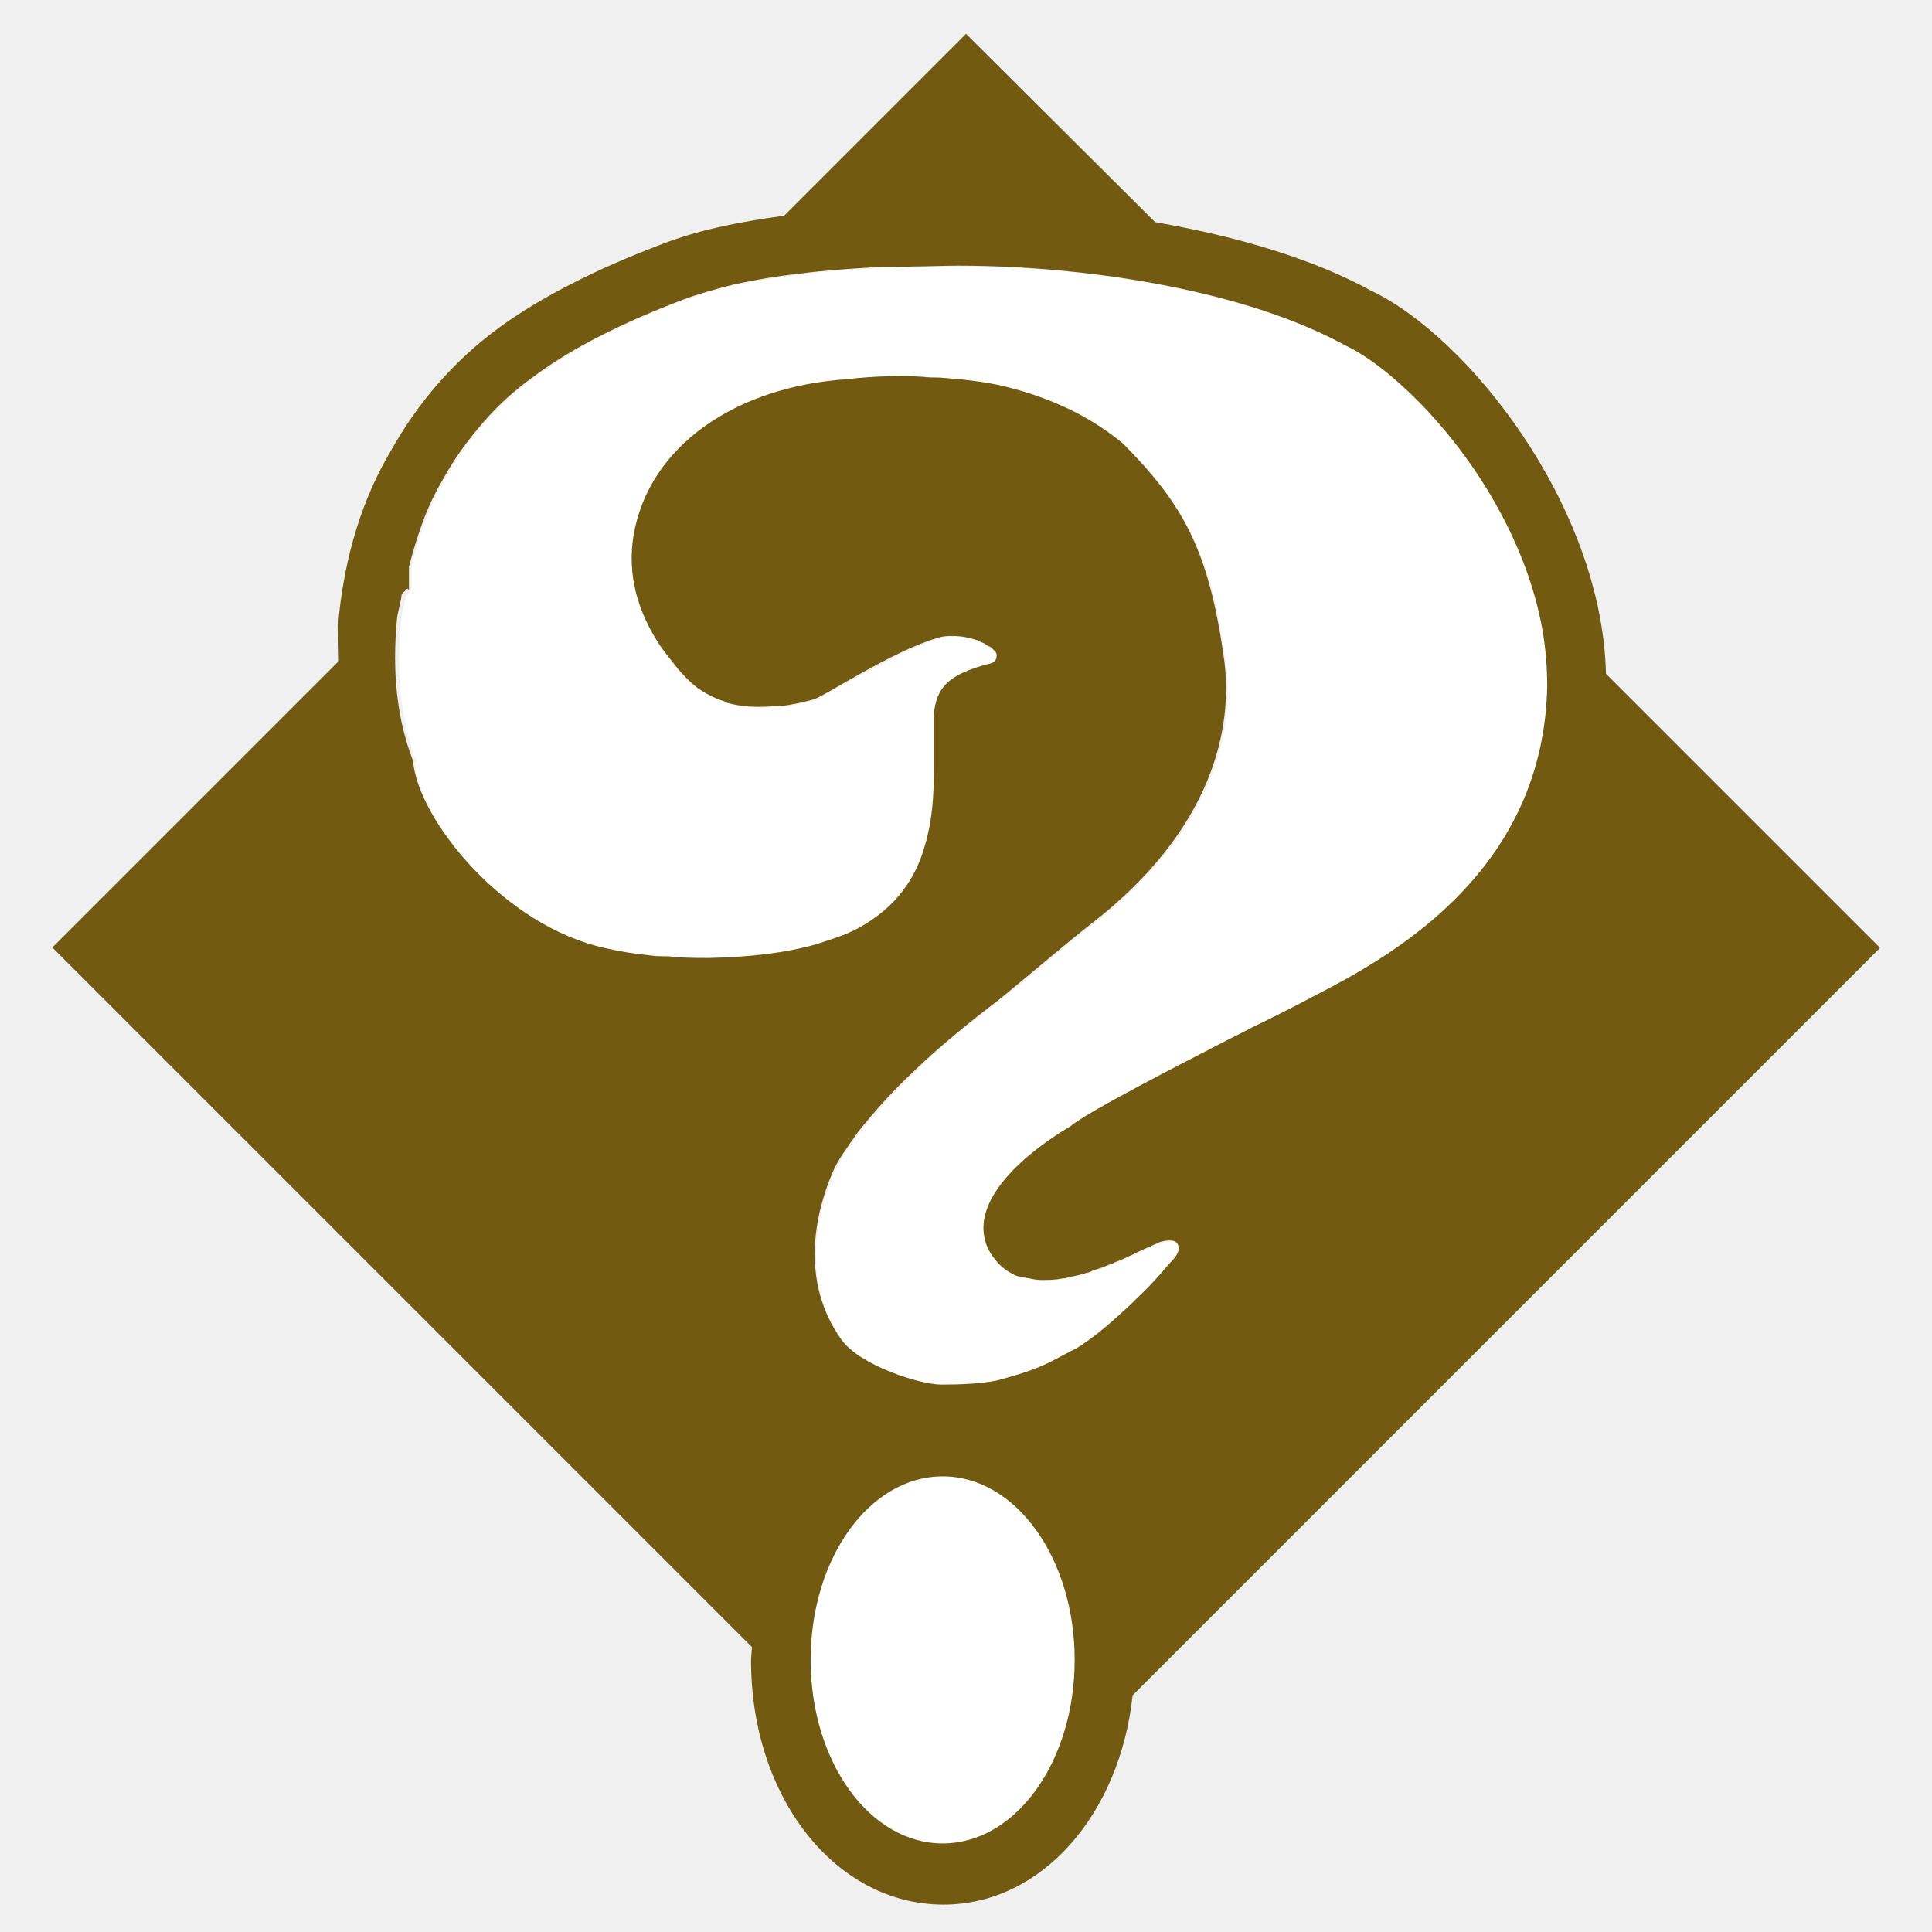
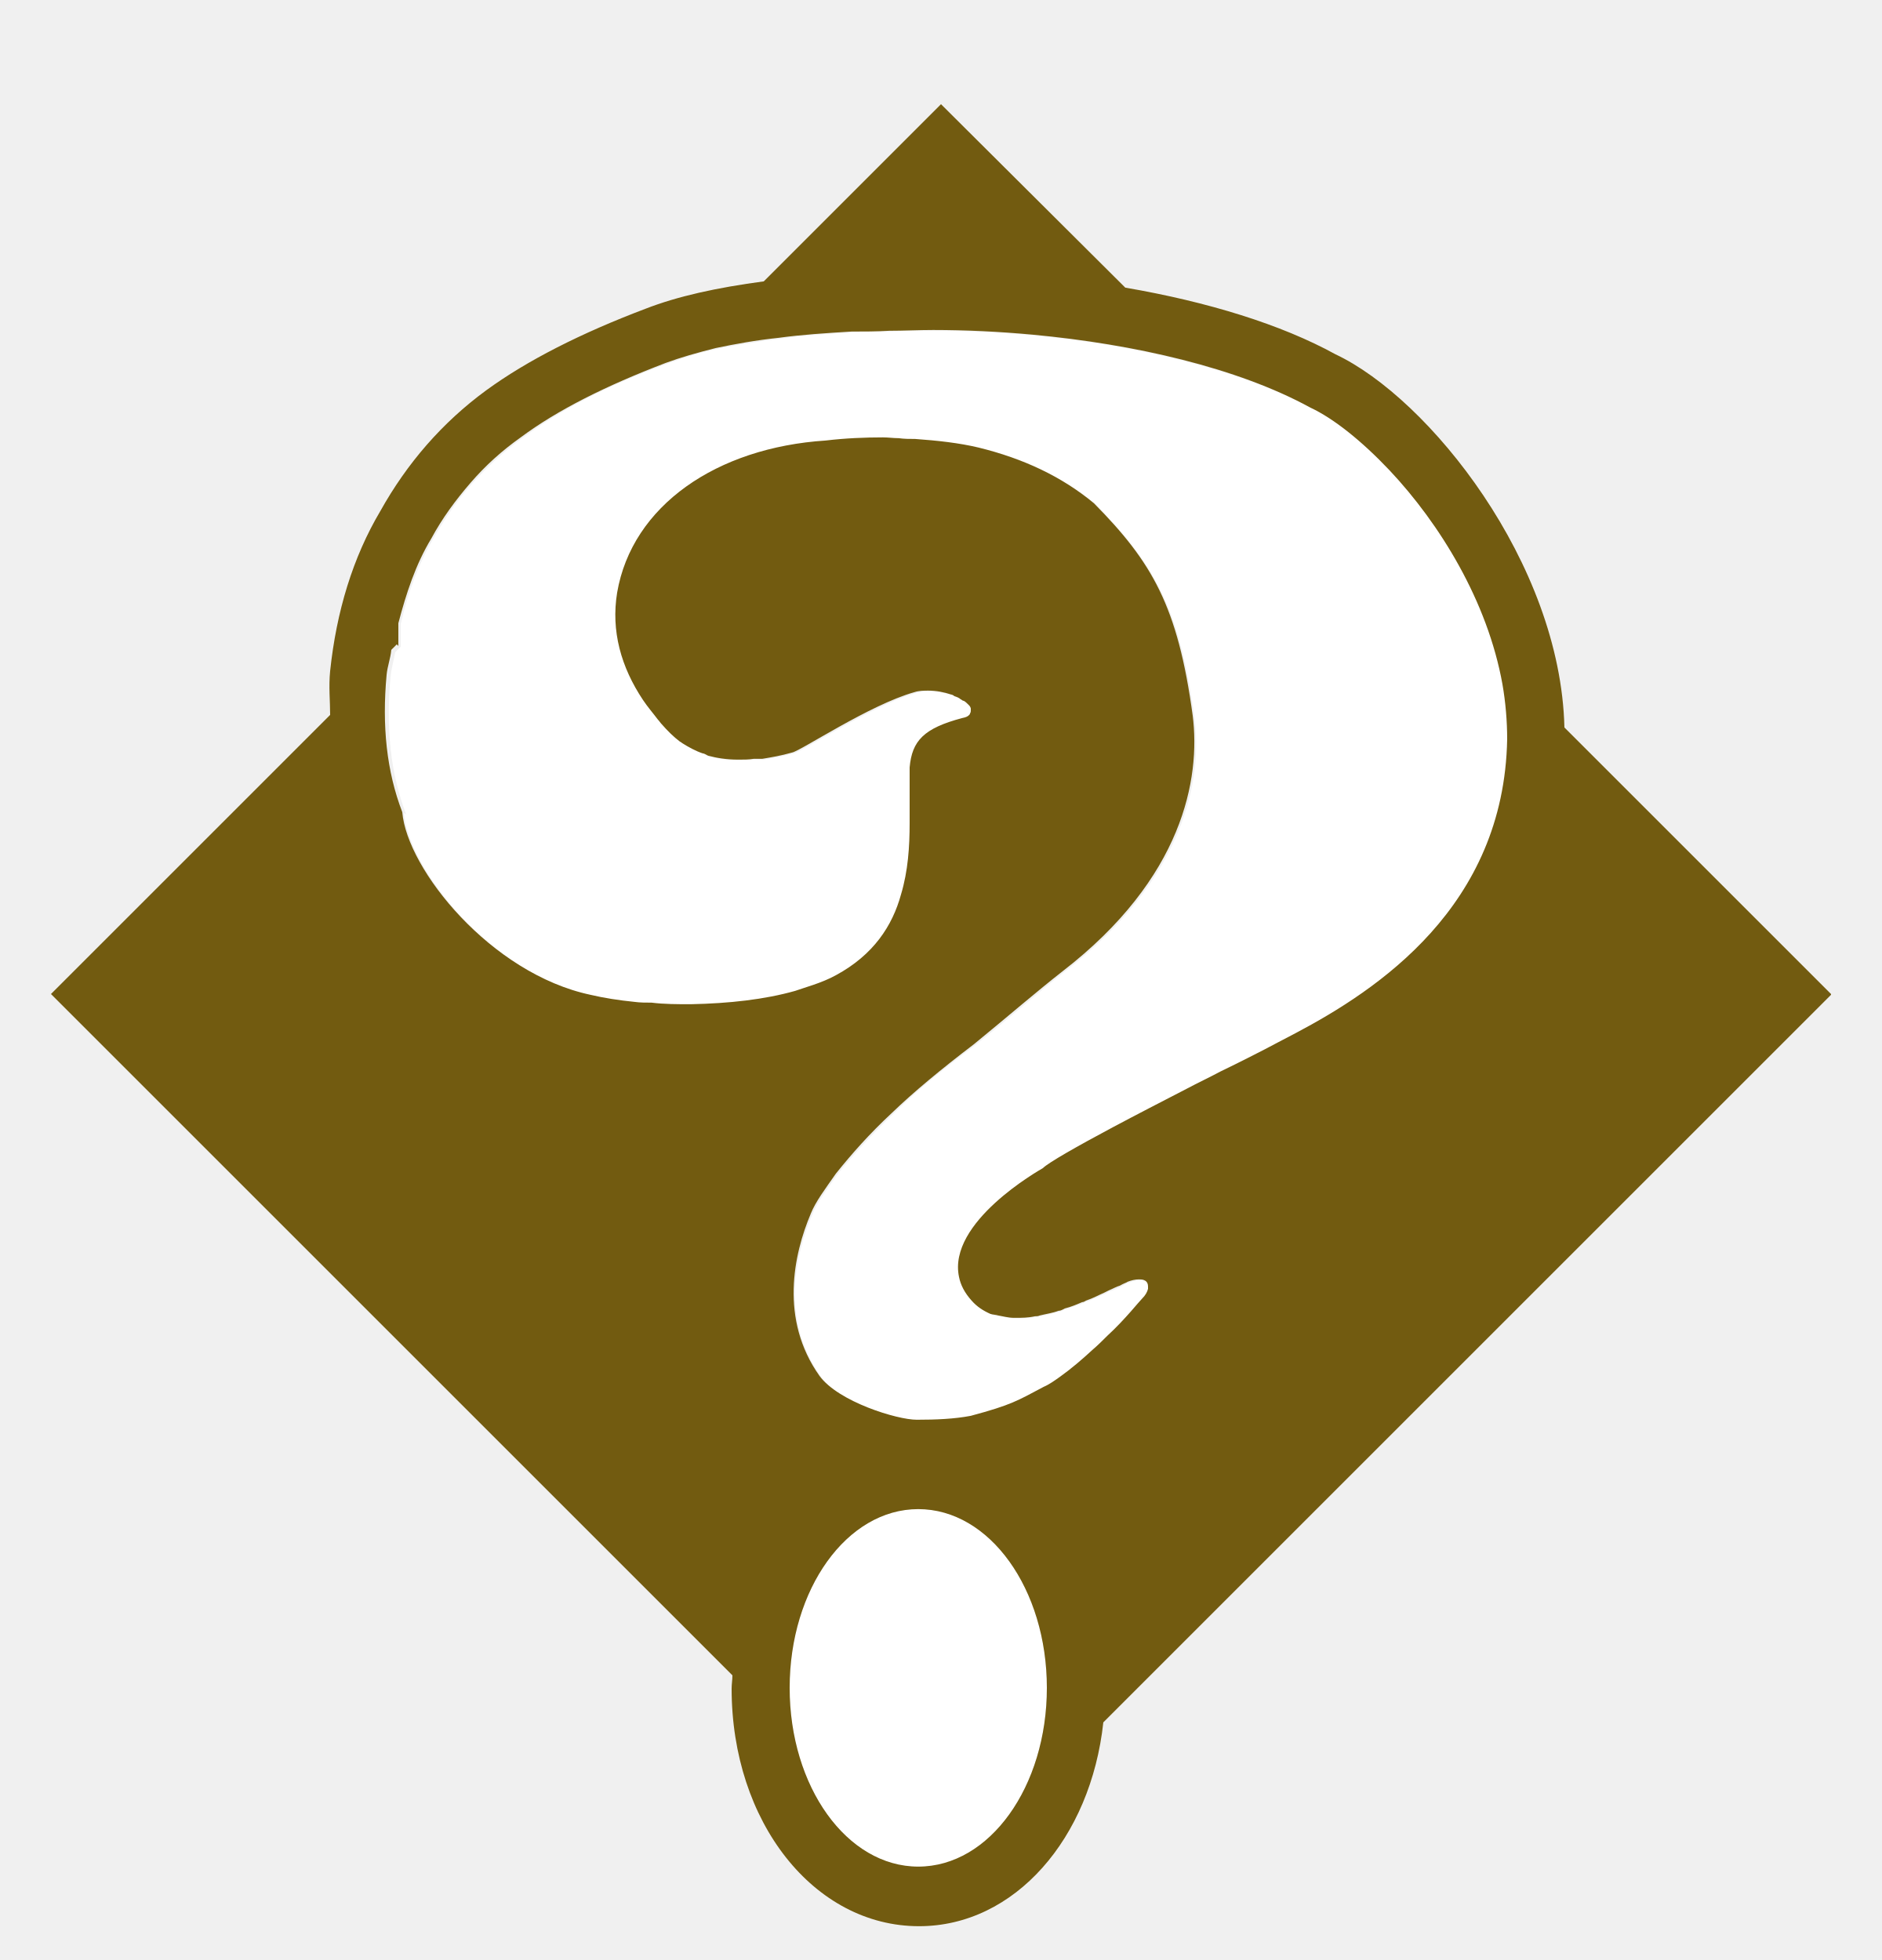
- <svg xmlns="http://www.w3.org/2000/svg" data-name="Skill Symbols" viewBox="0 0 24 24">
-   <g data-name="Wild SVG">
-     <g data-name="Compound">
-       <path d="M13.35,20.62c0-1.26-.73-2.28-1.64-2.28s-1.64,1.02-1.64,2.28.73,2.28,1.64,2.28,1.64-1.02,1.64-2.28Z" fill="#fff" />
-       <path d="M5.15,9.46c.07.74,1.13,2.06,2.4,2.33.17.04.36.07.56.09.07,0,.15,0,.22.01.16,0,.32.02.5.02h0c.5,0,.94-.07,1.33-.17.11-.04.34-.1.52-.2.48-.26.72-.63.83-1.03.09-.3.1-.61.11-.91,0-.1,0-.19,0-.29,0-.08,0-.16,0-.23,0-.07,0-.13,0-.19.03-.35.18-.51.67-.63.04-.01.07-.03.09-.04,0,0,0-.01.01-.02,0-.01.01-.02.01-.04,0,0,0-.02,0-.02,0-.01-.01-.03-.02-.04,0,0-.02-.02-.02-.02-.02-.01-.03-.03-.05-.04-.01,0-.02-.02-.04-.02-.02-.01-.05-.02-.08-.04-.01,0-.03-.01-.04-.02-.09-.03-.19-.05-.29-.05-.06,0-.12,0-.18.02-.56.16-1.45.75-1.56.77-.14.04-.26.06-.38.08-.04,0-.07,0-.11,0-.06,0-.13.01-.18.01,0,0-.01,0-.02,0-.14,0-.27-.02-.38-.05-.03,0-.05-.02-.07-.03-.1-.04-.19-.08-.26-.13,0,0-.02-.01-.03-.02-.09-.06-.16-.14-.23-.22-.02-.02-.04-.04-.05-.06-.07-.08-.13-.16-.19-.25-.28-.43-.42-.89-.33-1.37.19-1.11,1.27-1.85,2.66-1.94.25-.02.5-.04.73-.04.07,0,.13,0,.2.01.07,0,.14,0,.21.01.28.02.56.05.81.11.57.13,1.06.37,1.47.71.74.76,1.07,1.31,1.26,2.71.11.8-.12,2.07-1.66,3.26-.32.25-.69.58-1.13.93-.43.32-.78.61-1.05.88-.28.27-.51.52-.71.77-.14.2-.26.36-.32.51-.22.52-.41,1.35.11,2.07.23.33.99.56,1.24.56s.48-.02.69-.05c.52-.14.6-.2.93-.37.07-.04.14-.08.21-.13.14-.1.28-.22.41-.34.07-.06.13-.12.19-.18.12-.12.22-.23.3-.31.08-.09.13-.15.14-.16.05-.05.07-.09.08-.13,0-.01,0-.02,0-.03,0-.02,0-.04-.02-.06,0,0,0-.01-.01-.01-.02-.01-.05-.02-.09-.02-.04,0-.09.01-.14.03-.01,0-.05.02-.1.05-.04.02-.08.04-.14.06-.02,0-.04.02-.06.03-.07.03-.15.07-.23.1-.02,0-.03.01-.05.02-.07.03-.15.05-.22.08-.03,0-.05.02-.08.03-.08.02-.16.04-.24.06-.02,0-.04,0-.06.01-.08.01-.17.02-.25.02,0,0-.01,0-.02,0-.07,0-.13-.02-.2-.03-.03,0-.07,0-.1-.02-.09-.04-.17-.09-.24-.17-.08-.1-.13-.2-.16-.3-.16-.7,1.02-1.36,1.07-1.39.07-.07.44-.28.89-.52.3-.16.63-.33.94-.49.15-.08.3-.15.43-.22.27-.13.47-.24.56-.28.12-.06.26-.13.4-.21,1.04-.55,2.66-1.61,2.7-3.75,0-.23-.02-.47-.06-.7-.19-1.05-.8-2.04-1.44-2.73-.35-.38-.71-.67-1.01-.8-.93-.5-2.25-.81-3.54-.93-.43-.04-.86-.06-1.27-.06-.2,0-.38,0-.56.01-.16,0-.33,0-.48.01-.33.02-.64.04-.93.08-.29.04-.56.08-.8.13-.24.05-.45.12-.64.19-.77.28-1.38.6-1.85.95-.24.17-.45.37-.64.58s-.35.45-.5.71c-.19.33-.32.69-.41,1.08v.29s-.07.07-.07.07c-.02.11-.05.21-.06.32-.06.65,0,1.23.2,1.75Z" fill="#fff" />
-       <path d="M23.35,11.77l-3.4-3.4c-.05-2.1-1.73-4.2-2.92-4.76-.69-.38-1.63-.67-2.68-.85L12,.42l-2.26,2.26c-.6.08-1.1.19-1.51.35-.82.31-1.51.66-2.03,1.04-.56.41-1.01.93-1.35,1.54-.35.59-.56,1.28-.64,2.04-.02.2,0,.38,0,.56l-3.56,3.56,8.69,8.69c0,.06-.01.11-.01.17,0,1.7,1.05,3.03,2.39,3.03,1.22,0,2.19-1.12,2.35-2.6l9.28-9.28ZM10.07,20.62c0-1.26.73-2.28,1.64-2.28s1.64,1.02,1.64,2.28-.73,2.28-1.64,2.28-1.64-1.02-1.64-2.28ZM5.08,7.33v-.29c.1-.38.22-.75.42-1.08.14-.26.31-.49.5-.71s.4-.41.64-.58c.47-.35,1.09-.66,1.85-.95.19-.07.4-.13.64-.19.24-.05.51-.1.8-.13.29-.04.6-.06.93-.08.15,0,.32,0,.48-.01.19,0,.37-.01.56-.01.41,0,.84.02,1.27.06,1.29.12,2.61.42,3.54.93.3.14.66.43,1.01.8.64.68,1.25,1.67,1.44,2.73.04.23.06.47.06.7-.04,2.14-1.66,3.2-2.7,3.75-.15.08-.29.15-.4.21-.08.04-.29.15-.56.28-.13.07-.28.14-.43.22-.31.16-.64.33-.94.49-.45.24-.82.45-.89.52-.05.03-1.22.69-1.07,1.39.02.1.07.2.16.3.07.08.15.13.24.17.03.01.07.01.1.02.06.01.13.03.2.03,0,0,.01,0,.02,0,.08,0,.16,0,.25-.02.02,0,.04,0,.06-.01.08-.02.16-.03.24-.06.03,0,.06-.02.08-.03.08-.02.15-.05.22-.08.02,0,.03-.01.05-.02.09-.03.16-.07.23-.1.02-.01.04-.02.06-.03.05-.02.1-.05.14-.06.05-.03.09-.04.1-.05.05-.02.1-.03.14-.03.04,0,.06,0,.09.02,0,0,0,0,.01.01.01.01.02.03.02.06,0,0,0,.02,0,.03-.01.04-.03.08-.08.13-.02.02-.07.08-.14.16-.08.09-.18.2-.3.31-.06.06-.12.12-.19.18-.13.12-.27.24-.41.34-.07.05-.14.1-.21.13-.34.18-.41.23-.93.37-.21.04-.44.05-.69.05s-1-.23-1.24-.56c-.51-.72-.33-1.55-.11-2.07.06-.15.18-.31.32-.51.2-.25.43-.51.71-.77.28-.27.63-.56,1.05-.88.44-.36.81-.68,1.13-.93,1.54-1.19,1.76-2.46,1.66-3.26-.19-1.4-.52-1.96-1.26-2.71-.41-.34-.9-.57-1.47-.71-.25-.06-.53-.09-.81-.11-.07,0-.14,0-.21-.01-.07,0-.13-.01-.2-.01-.23,0-.48.01-.73.04-1.39.09-2.47.83-2.66,1.94-.08.49.05.95.33,1.37.06.09.13.17.19.25.02.02.03.04.05.06.07.08.15.16.23.22,0,0,.02.01.03.02.08.05.17.1.26.13.02,0,.05.02.07.03.11.03.24.05.38.05,0,0,.01,0,.02,0,.06,0,.12,0,.18-.01.04,0,.07,0,.11,0,.12-.02.24-.04.38-.08.11-.02.99-.61,1.56-.77.06-.02.12-.02.18-.02.1,0,.2.02.29.05.01,0,.03.01.04.02.03.01.06.02.08.04.01,0,.02.02.04.02.02.01.04.03.05.04,0,0,.02.02.02.02.01.01.02.03.02.04,0,0,0,.02,0,.02,0,.01,0,.03-.01.04,0,0,0,.01-.01.02-.02.02-.04.03-.09.04-.49.13-.64.29-.67.63,0,.06,0,.12,0,.19,0,.07,0,.14,0,.23,0,.09,0,.19,0,.29,0,.3-.02.61-.11.91-.11.4-.35.77-.83,1.03-.18.1-.41.16-.52.2-.39.11-.84.16-1.33.17h0c-.18,0-.34,0-.5-.02-.07,0-.15,0-.22-.01-.2-.02-.39-.05-.56-.09-1.27-.27-2.34-1.6-2.4-2.33-.2-.52-.26-1.1-.2-1.75.01-.11.05-.21.06-.32l.07-.07Z" fill="#725b10" />
+ <svg xmlns="http://www.w3.org/2000/svg" data-name="Skill Symbols" viewBox="0 0 24 25" version="1.1" id="svg4" width="24" height="25">
+   <defs id="defs4" />
+   <g data-name="Wild SVG" id="g4" transform="translate(0,0.9088758)">
+     <g data-name="Compound" id="g3">
+       <path d="m 13.35,20.62 c 0,-1.26 -0.73,-2.28 -1.64,-2.28 -0.91,0 -1.64,1.02 -1.64,2.28 0,1.26 0.73,2.28 1.64,2.28 0.91,0 1.64,-1.02 1.64,-2.28 z" fill="#ffffff" id="path1" />
+       <path d="m 5.15,9.46 c 0.07,0.74 1.13,2.06 2.4,2.33 0.17,0.04 0.36,0.07 0.56,0.09 0.07,0 0.15,0 0.22,0.01 0.16,0 0.32,0.02 0.5,0.02 v 0 c 0.5,0 0.94,-0.07 1.33,-0.17 0.11,-0.04 0.34,-0.1 0.52,-0.2 0.48,-0.26 0.72,-0.63 0.83,-1.03 0.09,-0.3 0.1,-0.61 0.11,-0.91 0,-0.1 0,-0.19 0,-0.29 0,-0.08 0,-0.16 0,-0.23 0,-0.07 0,-0.13 0,-0.19 0.03,-0.35 0.18,-0.51 0.67,-0.63 0.04,-0.01 0.07,-0.03 0.09,-0.04 0,0 0,-0.01 0.01,-0.02 0,-0.01 0.01,-0.02 0.01,-0.04 0,0 0,-0.02 0,-0.02 0,-0.01 -0.01,-0.03 -0.02,-0.04 0,0 -0.02,-0.02 -0.02,-0.02 C 12.34,8.07 12.33,8.05 12.31,8.04 12.3,8.04 12.29,8.02 12.27,8.02 12.25,8.01 12.22,8 12.19,7.98 12.18,7.98 12.16,7.97 12.15,7.96 12.06,7.93 11.96,7.91 11.86,7.91 c -0.06,0 -0.12,0 -0.18,0.02 -0.56,0.16 -1.45,0.75 -1.56,0.77 -0.14,0.04 -0.26,0.06 -0.38,0.08 -0.04,0 -0.07,0 -0.11,0 -0.06,0 -0.13,0.01 -0.18,0.01 0,0 -0.01,0 -0.02,0 C 9.29,8.79 9.16,8.77 9.05,8.74 9.02,8.74 9,8.72 8.98,8.71 8.88,8.67 8.79,8.63 8.72,8.58 8.72,8.58 8.7,8.57 8.69,8.56 8.6,8.5 8.53,8.42 8.46,8.34 8.44,8.32 8.42,8.3 8.41,8.28 8.34,8.2 8.28,8.12 8.22,8.03 7.94,7.6 7.8,7.14 7.89,6.66 8.08,5.55 9.16,4.81 10.55,4.72 10.8,4.7 11.05,4.68 11.28,4.68 c 0.07,0 0.13,0 0.2,0.01 0.07,0 0.14,0 0.21,0.01 0.28,0.02 0.56,0.05 0.81,0.11 0.57,0.13 1.06,0.37 1.47,0.71 0.74,0.76 1.07,1.31 1.26,2.71 0.11,0.8 -0.12,2.07 -1.66,3.26 -0.32,0.25 -0.69,0.58 -1.13,0.93 -0.43,0.32 -0.78,0.61 -1.05,0.88 -0.28,0.27 -0.51,0.52 -0.71,0.77 -0.14,0.2 -0.26,0.36 -0.32,0.51 -0.22,0.52 -0.41,1.35 0.11,2.07 0.23,0.33 0.99,0.56 1.24,0.56 0.25,0 0.48,-0.02 0.69,-0.05 0.52,-0.14 0.6,-0.2 0.93,-0.37 0.07,-0.04 0.14,-0.08 0.21,-0.13 0.14,-0.1 0.28,-0.22 0.41,-0.34 0.07,-0.06 0.13,-0.12 0.19,-0.18 0.12,-0.12 0.22,-0.23 0.3,-0.31 0.08,-0.09 0.13,-0.15 0.14,-0.16 0.05,-0.05 0.07,-0.09 0.08,-0.13 0,-0.01 0,-0.02 0,-0.03 0,-0.02 0,-0.04 -0.02,-0.06 0,0 0,-0.01 -0.01,-0.01 -0.02,-0.01 -0.05,-0.02 -0.09,-0.02 -0.04,0 -0.09,0.01 -0.14,0.03 -0.01,0 -0.05,0.02 -0.1,0.05 -0.04,0.02 -0.08,0.04 -0.14,0.06 -0.02,0 -0.04,0.02 -0.06,0.03 -0.07,0.03 -0.15,0.07 -0.23,0.1 -0.02,0 -0.03,0.01 -0.05,0.02 -0.07,0.03 -0.15,0.05 -0.22,0.08 -0.03,0 -0.05,0.02 -0.08,0.03 -0.08,0.02 -0.16,0.04 -0.24,0.06 -0.02,0 -0.04,0 -0.06,0.01 -0.08,0.01 -0.17,0.02 -0.25,0.02 0,0 -0.01,0 -0.02,0 -0.07,0 -0.13,-0.02 -0.2,-0.03 -0.03,0 -0.07,0 -0.1,-0.02 -0.09,-0.04 -0.17,-0.09 -0.24,-0.17 -0.08,-0.1 -0.13,-0.2 -0.16,-0.3 -0.16,-0.7 1.02,-1.36 1.07,-1.39 0.07,-0.07 0.44,-0.28 0.89,-0.52 0.3,-0.16 0.63,-0.33 0.94,-0.49 0.15,-0.08 0.3,-0.15 0.43,-0.22 0.27,-0.13 0.47,-0.24 0.56,-0.28 0.12,-0.06 0.26,-0.13 0.4,-0.21 1.04,-0.55 2.66,-1.61 2.7,-3.75 0,-0.23 -0.02,-0.47 -0.06,-0.7 C 18.99,6.78 18.38,5.79 17.74,5.1 17.39,4.72 17.03,4.43 16.73,4.3 15.8,3.8 14.48,3.49 13.19,3.37 12.76,3.33 12.33,3.31 11.92,3.31 c -0.2,0 -0.38,0 -0.56,0.01 -0.16,0 -0.33,0 -0.48,0.01 C 10.55,3.35 10.24,3.37 9.95,3.41 9.66,3.45 9.39,3.49 9.15,3.54 8.91,3.59 8.7,3.66 8.51,3.73 7.74,4.01 7.13,4.33 6.66,4.68 6.42,4.85 6.21,5.05 6.02,5.26 5.83,5.47 5.67,5.71 5.52,5.97 5.33,6.3 5.2,6.66 5.11,7.05 v 0.29 c 0,0 -0.07,0.07 -0.07,0.07 -0.02,0.11 -0.05,0.21 -0.06,0.32 -0.06,0.65 0,1.23 0.2,1.75 z" fill="#ffffff" id="path2" />
+       <path d="m 23.35,11.77 -3.4,-3.4 C 19.9,6.27 18.22,4.17 17.03,3.61 16.34,3.23 15.4,2.94 14.35,2.76 L 12,0.42 9.74,2.68 C 9.14,2.76 8.64,2.87 8.23,3.03 7.41,3.34 6.72,3.69 6.2,4.07 5.64,4.48 5.19,5 4.85,5.61 4.5,6.2 4.29,6.89 4.21,7.65 c -0.02,0.2 0,0.38 0,0.56 l -3.56,3.56 8.69,8.69 c 0,0.06 -0.01,0.11 -0.01,0.17 0,1.7 1.05,3.03 2.39,3.03 1.22,0 2.19,-1.12 2.35,-2.6 l 9.28,-9.28 z m -13.28,8.85 c 0,-1.26 0.73,-2.28 1.64,-2.28 0.91,0 1.64,1.02 1.64,2.28 0,1.26 -0.73,2.28 -1.64,2.28 -0.91,0 -1.64,-1.02 -1.64,-2.28 z M 5.08,7.33 V 7.04 C 5.18,6.66 5.3,6.29 5.5,5.96 5.64,5.7 5.81,5.47 6,5.25 6.19,5.03 6.4,4.84 6.64,4.67 7.11,4.32 7.73,4.01 8.49,3.72 8.68,3.65 8.89,3.59 9.13,3.53 9.37,3.48 9.64,3.43 9.93,3.4 c 0.29,-0.04 0.6,-0.06 0.93,-0.08 0.15,0 0.32,0 0.48,-0.01 0.19,0 0.37,-0.01 0.56,-0.01 0.41,0 0.84,0.02 1.27,0.06 1.29,0.12 2.61,0.42 3.54,0.93 0.3,0.14 0.66,0.43 1.01,0.8 0.64,0.68 1.25,1.67 1.44,2.73 0.04,0.23 0.06,0.47 0.06,0.7 -0.04,2.14 -1.66,3.2 -2.7,3.75 -0.15,0.08 -0.29,0.15 -0.4,0.21 -0.08,0.04 -0.29,0.15 -0.56,0.28 -0.13,0.07 -0.28,0.14 -0.43,0.22 -0.31,0.16 -0.64,0.33 -0.94,0.49 -0.45,0.24 -0.82,0.45 -0.89,0.52 -0.05,0.03 -1.22,0.69 -1.07,1.39 0.02,0.1 0.07,0.2 0.16,0.3 0.07,0.08 0.15,0.13 0.24,0.17 0.03,0.01 0.07,0.01 0.1,0.02 0.06,0.01 0.13,0.03 0.2,0.03 0,0 0.01,0 0.02,0 0.08,0 0.16,0 0.25,-0.02 0.02,0 0.04,0 0.06,-0.01 0.08,-0.02 0.16,-0.03 0.24,-0.06 0.03,0 0.06,-0.02 0.08,-0.03 0.08,-0.02 0.15,-0.05 0.22,-0.08 0.02,0 0.03,-0.01 0.05,-0.02 0.09,-0.03 0.16,-0.07 0.23,-0.1 0.02,-0.01 0.04,-0.02 0.06,-0.03 0.05,-0.02 0.1,-0.05 0.14,-0.06 0.05,-0.03 0.09,-0.04 0.1,-0.05 0.05,-0.02 0.1,-0.03 0.14,-0.03 0.04,0 0.06,0 0.09,0.02 0,0 0,0 0.01,0.01 0.01,0.01 0.02,0.03 0.02,0.06 0,0 0,0.02 0,0.03 -0.01,0.04 -0.03,0.08 -0.08,0.13 -0.02,0.02 -0.07,0.08 -0.14,0.16 -0.08,0.09 -0.18,0.2 -0.3,0.31 -0.06,0.06 -0.12,0.12 -0.19,0.18 -0.13,0.12 -0.27,0.24 -0.41,0.34 -0.07,0.05 -0.14,0.1 -0.21,0.13 -0.34,0.18 -0.41,0.23 -0.93,0.37 -0.21,0.04 -0.44,0.05 -0.69,0.05 -0.25,0 -1,-0.23 -1.24,-0.56 -0.51,-0.72 -0.33,-1.55 -0.11,-2.07 0.06,-0.15 0.18,-0.31 0.32,-0.51 0.2,-0.25 0.43,-0.51 0.71,-0.77 0.28,-0.27 0.63,-0.56 1.05,-0.88 0.44,-0.36 0.81,-0.68 1.13,-0.93 1.54,-1.19 1.76,-2.46 1.66,-3.26 C 15.02,6.82 14.69,6.26 13.95,5.51 13.54,5.17 13.05,4.94 12.48,4.8 12.23,4.74 11.95,4.71 11.67,4.69 c -0.07,0 -0.14,0 -0.21,-0.01 -0.07,0 -0.13,-0.01 -0.2,-0.01 -0.23,0 -0.48,0.01 -0.73,0.04 C 9.14,4.8 8.06,5.54 7.87,6.65 7.79,7.14 7.92,7.6 8.2,8.02 c 0.06,0.09 0.13,0.17 0.19,0.25 0.02,0.02 0.03,0.04 0.05,0.06 0.07,0.08 0.15,0.16 0.23,0.22 0,0 0.02,0.01 0.03,0.02 0.08,0.05 0.17,0.1 0.26,0.13 0.02,0 0.05,0.02 0.07,0.03 0.11,0.03 0.24,0.05 0.38,0.05 0,0 0.01,0 0.02,0 0.06,0 0.12,0 0.18,-0.01 0.04,0 0.07,0 0.11,0 C 9.84,8.75 9.96,8.73 10.1,8.69 10.21,8.67 11.09,8.08 11.66,7.92 11.72,7.9 11.78,7.9 11.84,7.9 c 0.1,0 0.2,0.02 0.29,0.05 0.01,0 0.03,0.01 0.04,0.02 0.03,0.01 0.06,0.02 0.08,0.04 0.01,0 0.02,0.02 0.04,0.02 0.02,0.01 0.04,0.03 0.05,0.04 0,0 0.02,0.02 0.02,0.02 0.01,0.01 0.02,0.03 0.02,0.04 0,0 0,0.02 0,0.02 0,0.01 0,0.03 -0.01,0.04 0,0 0,0.01 -0.01,0.02 -0.02,0.02 -0.04,0.03 -0.09,0.04 -0.49,0.13 -0.64,0.29 -0.67,0.63 0,0.06 0,0.12 0,0.19 0,0.07 0,0.14 0,0.23 0,0.09 0,0.19 0,0.29 0,0.3 -0.02,0.61 -0.11,0.91 -0.11,0.4 -0.35,0.77 -0.83,1.03 -0.18,0.1 -0.41,0.16 -0.52,0.2 -0.39,0.11 -0.84,0.16 -1.33,0.17 v 0 c -0.18,0 -0.34,0 -0.5,-0.02 -0.07,0 -0.15,0 -0.22,-0.01 C 7.89,11.85 7.7,11.82 7.53,11.78 6.26,11.51 5.19,10.18 5.13,9.45 4.93,8.93 4.87,8.35 4.93,7.7 4.94,7.59 4.98,7.49 4.99,7.38 L 5.06,7.31 Z" fill="#725b10" id="path3" />
    </g>
  </g>
</svg>
